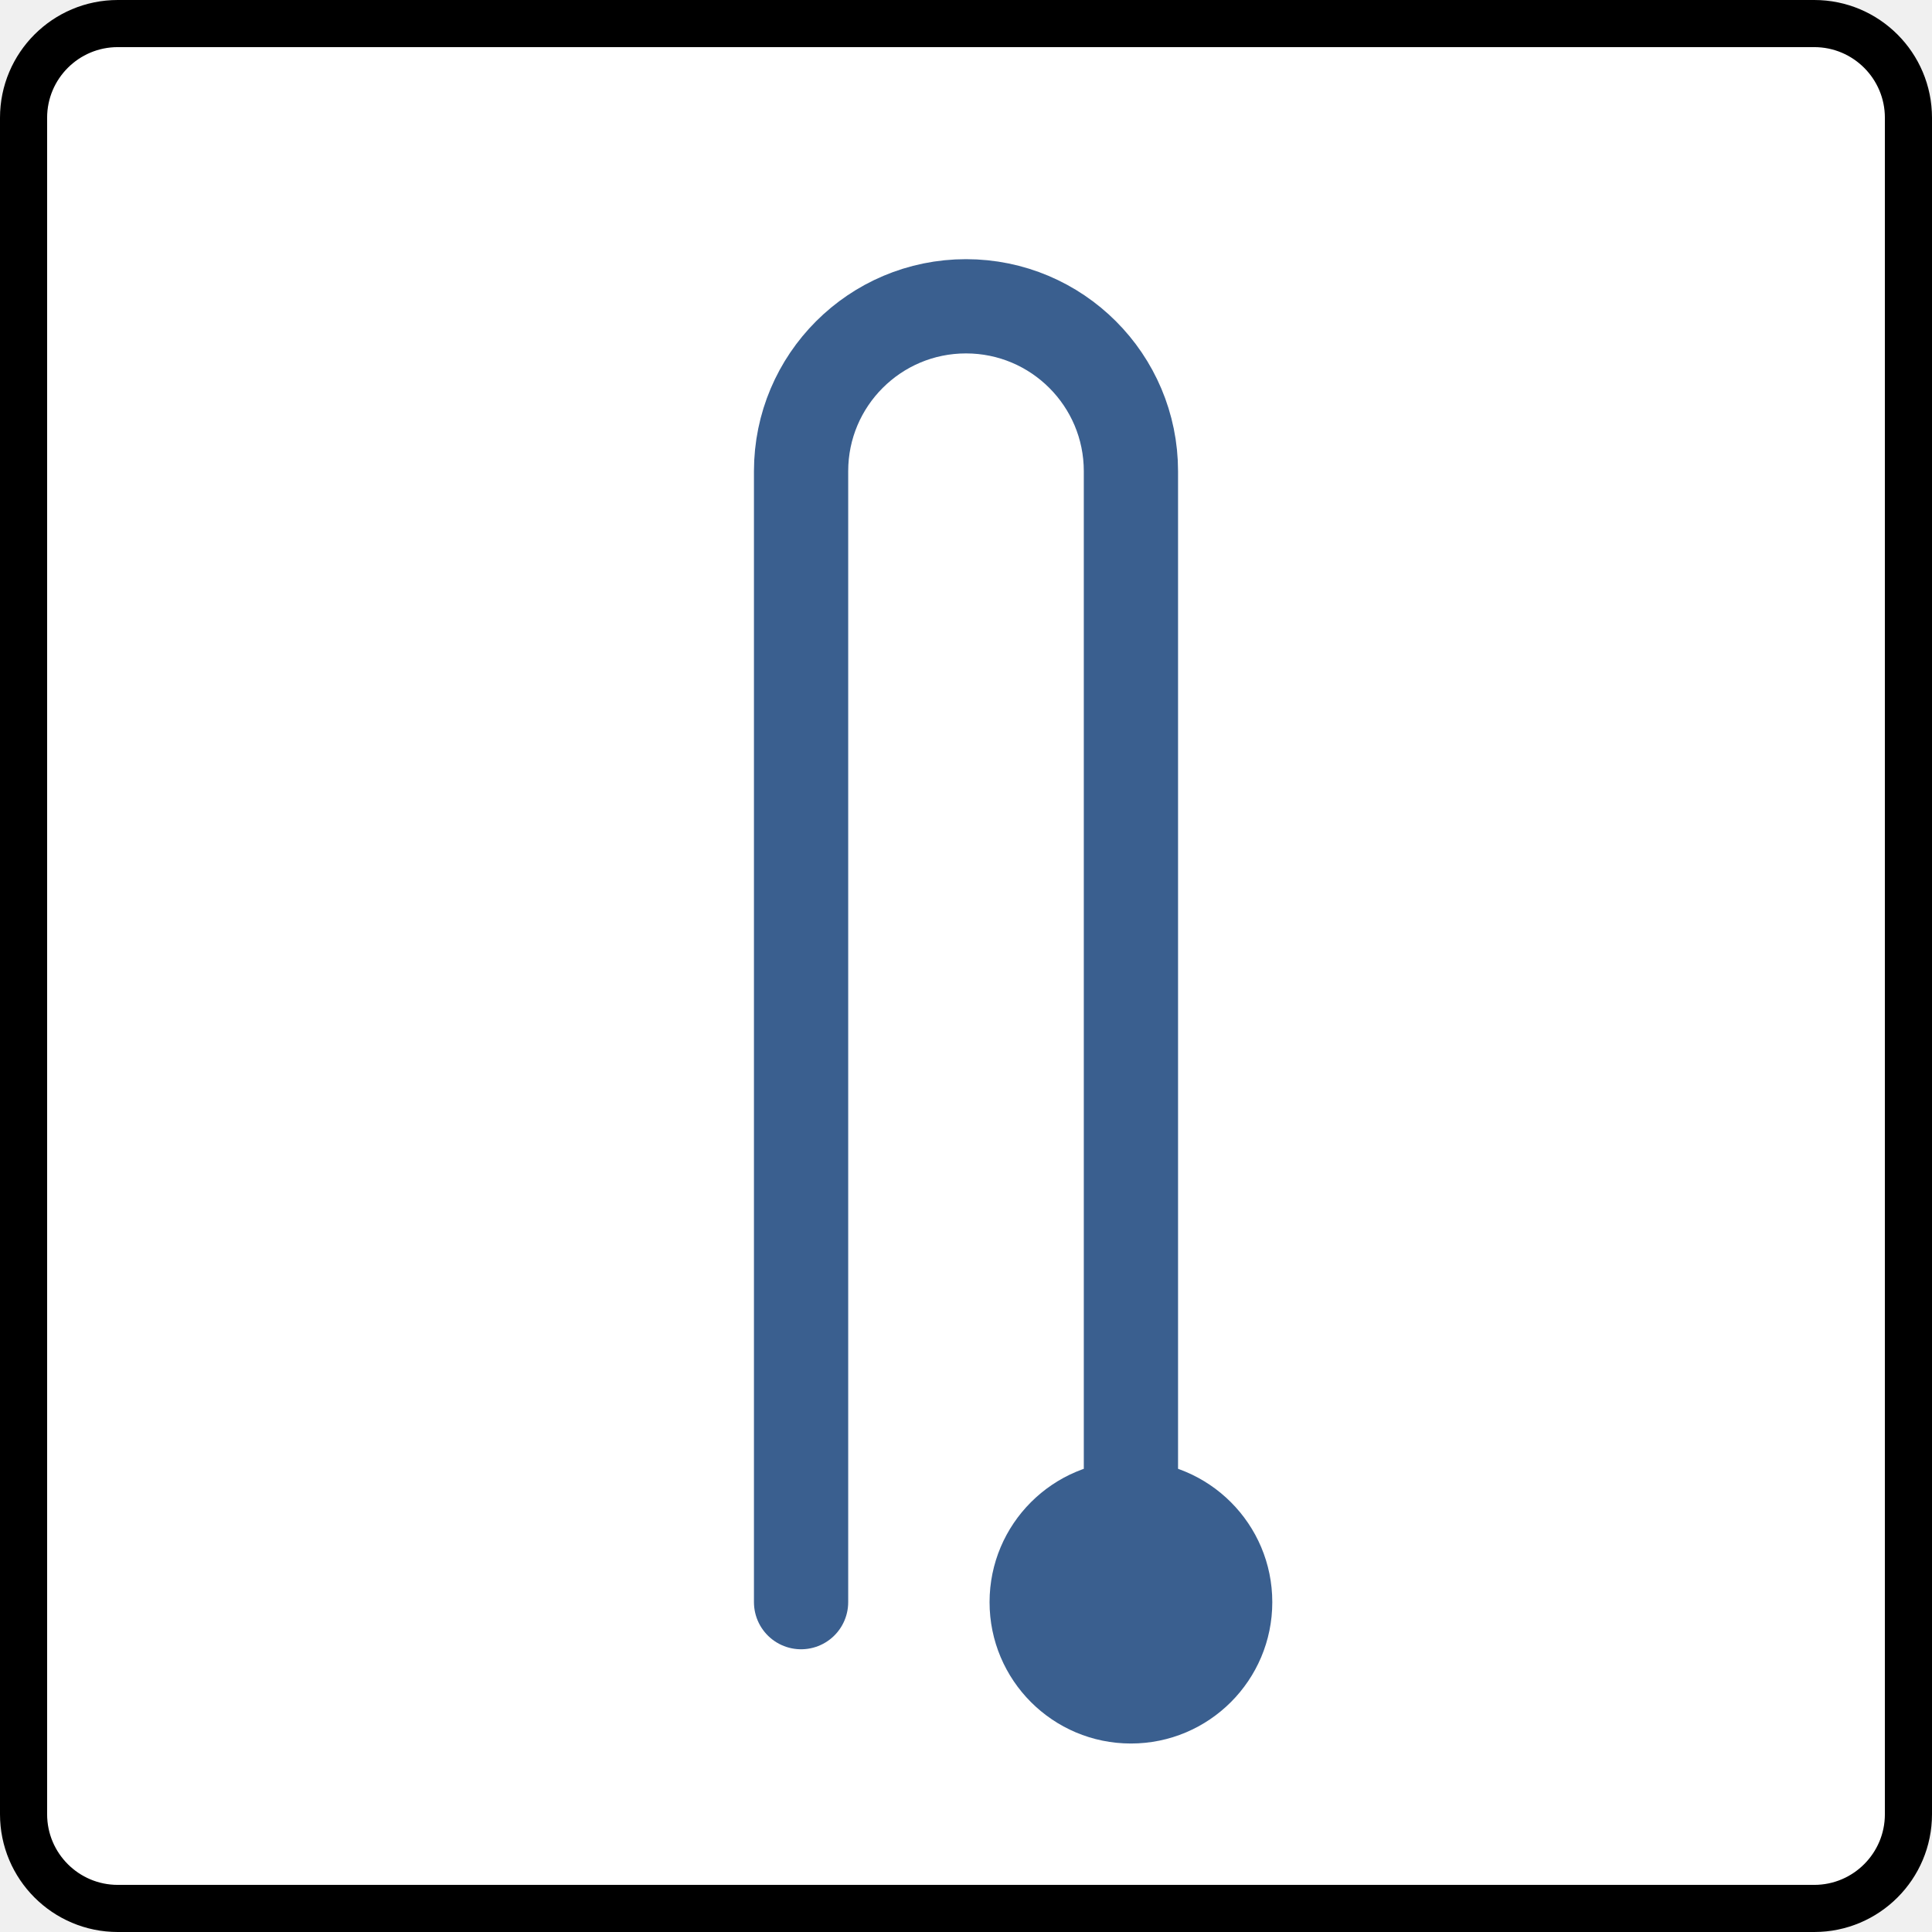
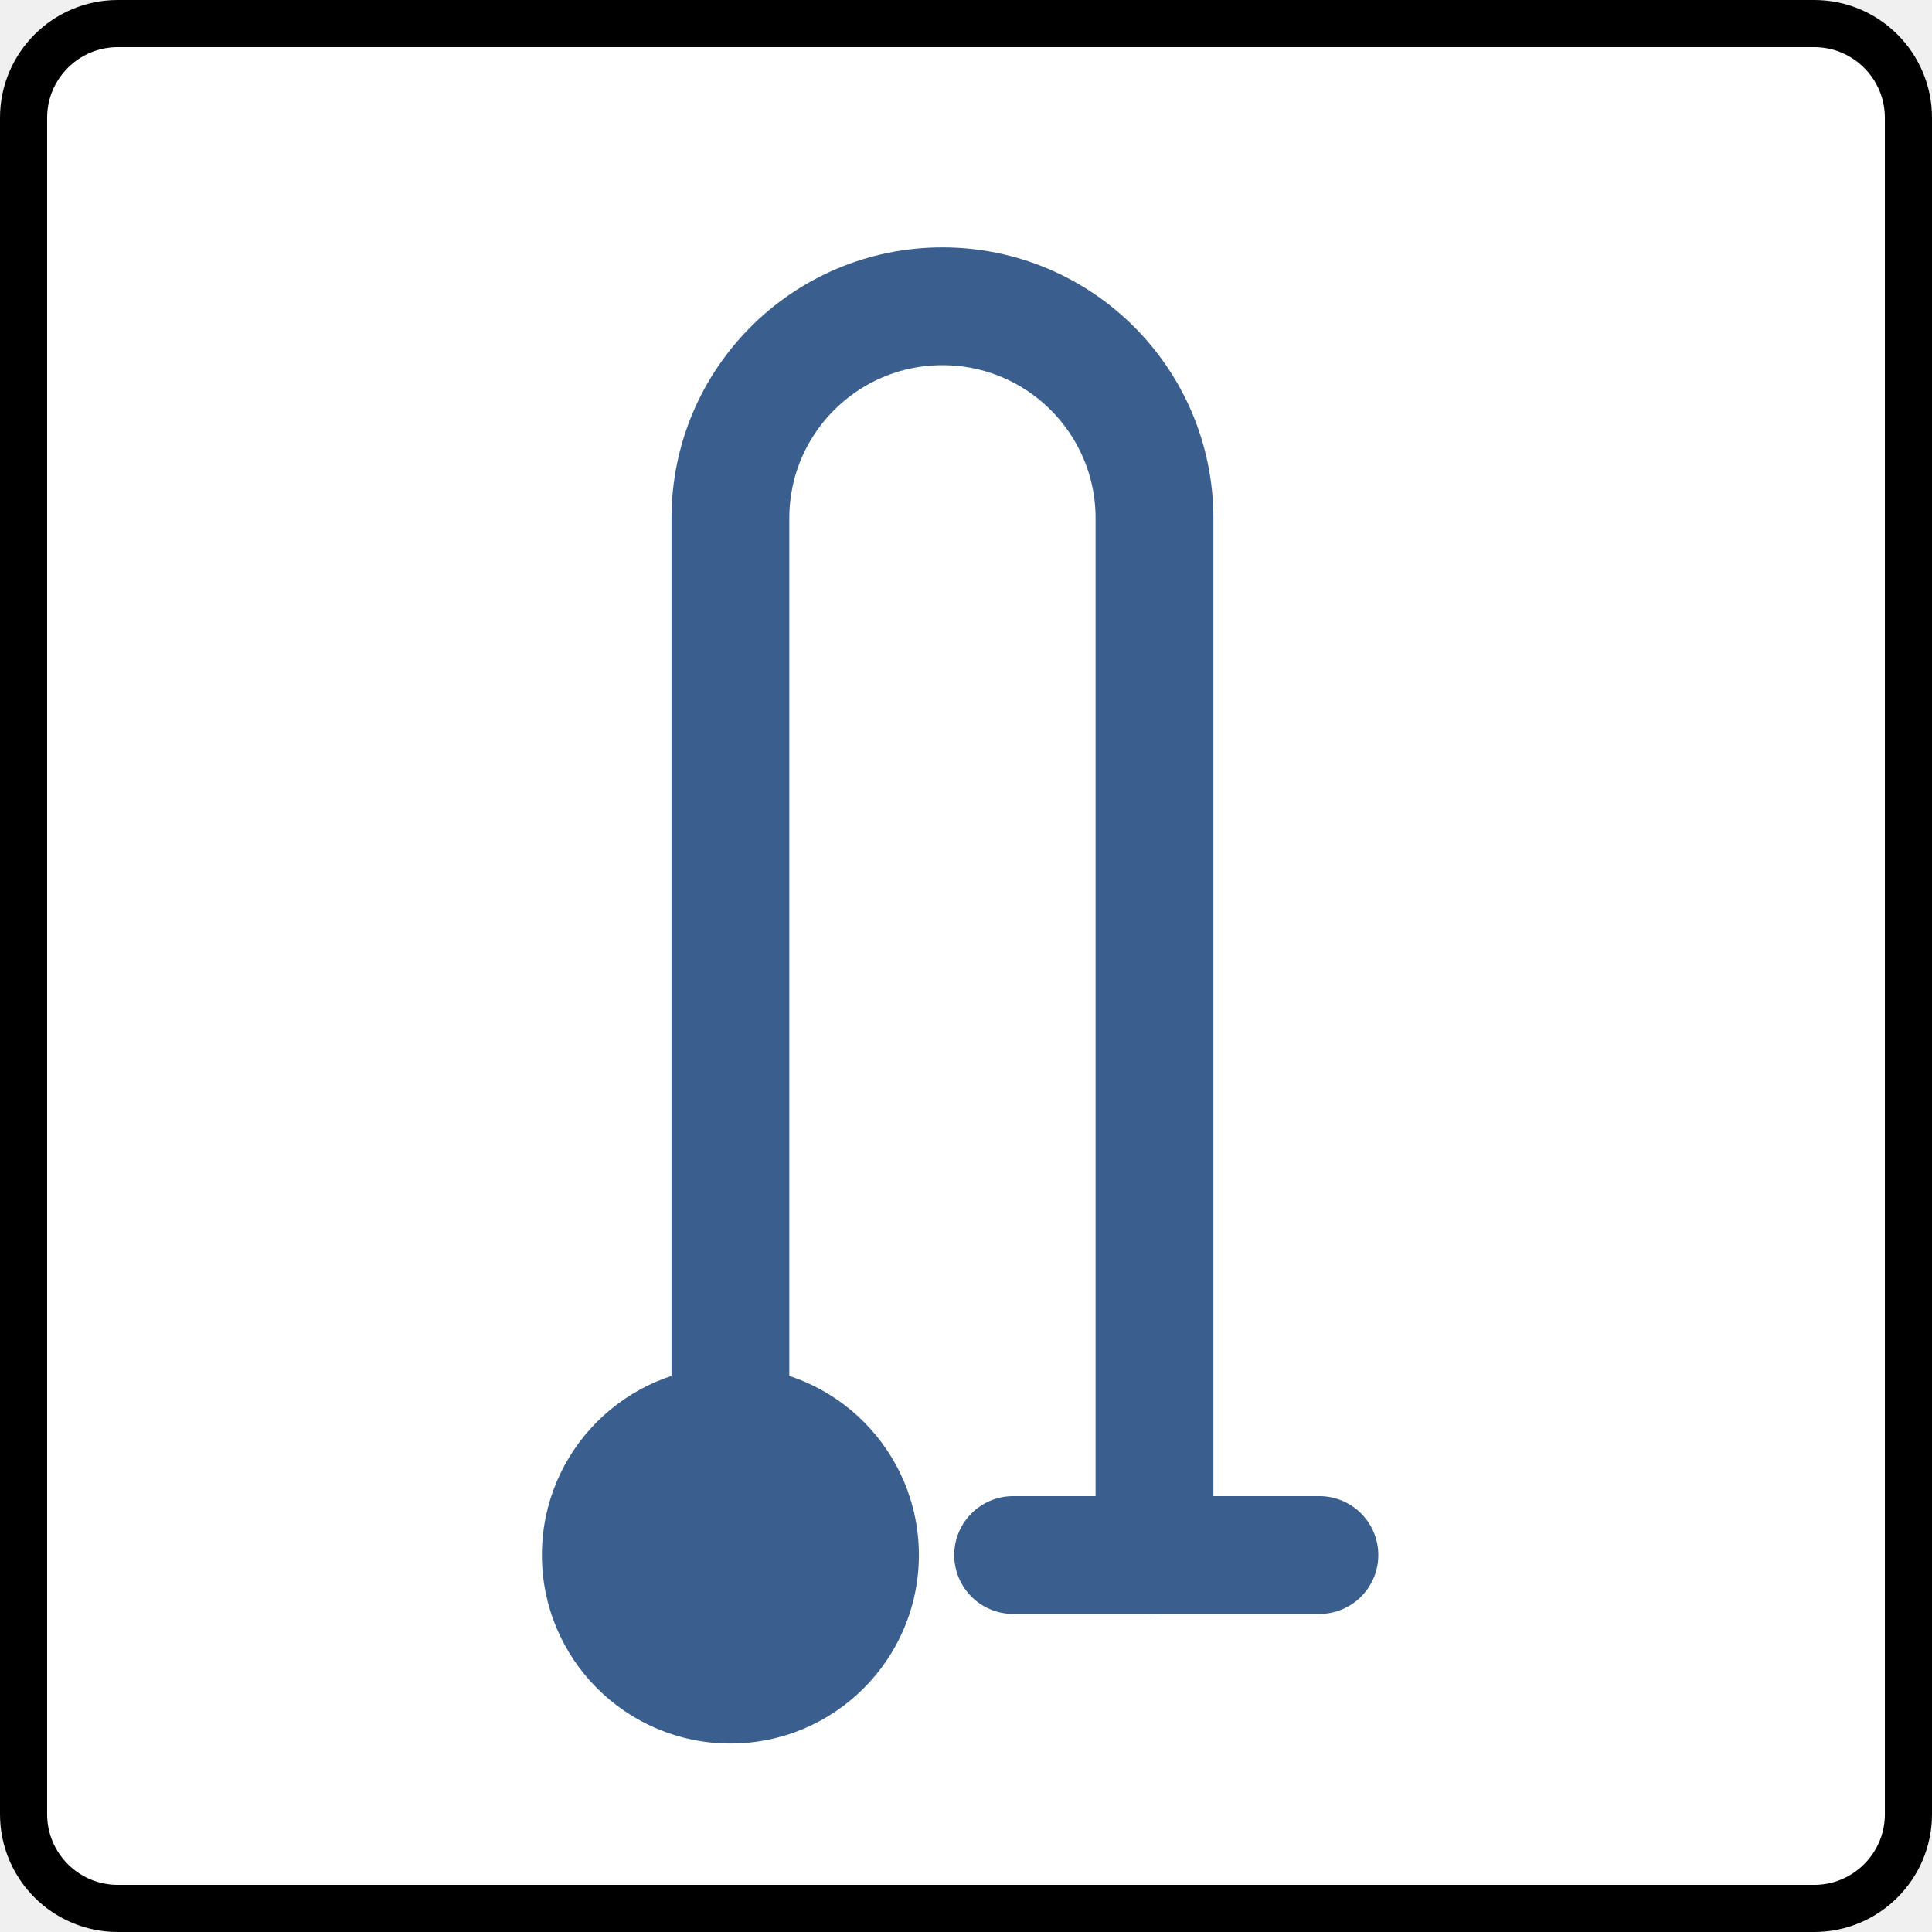
<svg xmlns="http://www.w3.org/2000/svg" width="82" height="82" viewBox="0 0 82 82">
  <rect x="1" y="1" width="80" height="80" rx="4" ry="4" fill="white" stroke="black" stroke-width="2" />
-   <path d="M34 68 V20 A7 7 0 0 1 48 20 V68" fill="none" stroke="#3a5f8f" stroke-width="4" stroke-linecap="round" stroke-linejoin="round" />
-   <circle cx="48" cy="68" r="6" fill="#3a5f8f" />
+   <g transform="rotate(180, 41, 41) scale(-1,1) translate(-82,0)">
+     <path d="M31 16 V60 A7 7 0 0 0 49 60 V16" fill="none" stroke="#3a5f8f" stroke-width="5" stroke-linecap="round" stroke-linejoin="round" />
+     <circle cx="31" cy="16" r="8" fill="#3a5f8f" />
+     <line x1="43" y1="16" x2="56" y2="16" stroke="#3a5f8f" stroke-width="5" stroke-linecap="round" />
+   </g>
</svg>
